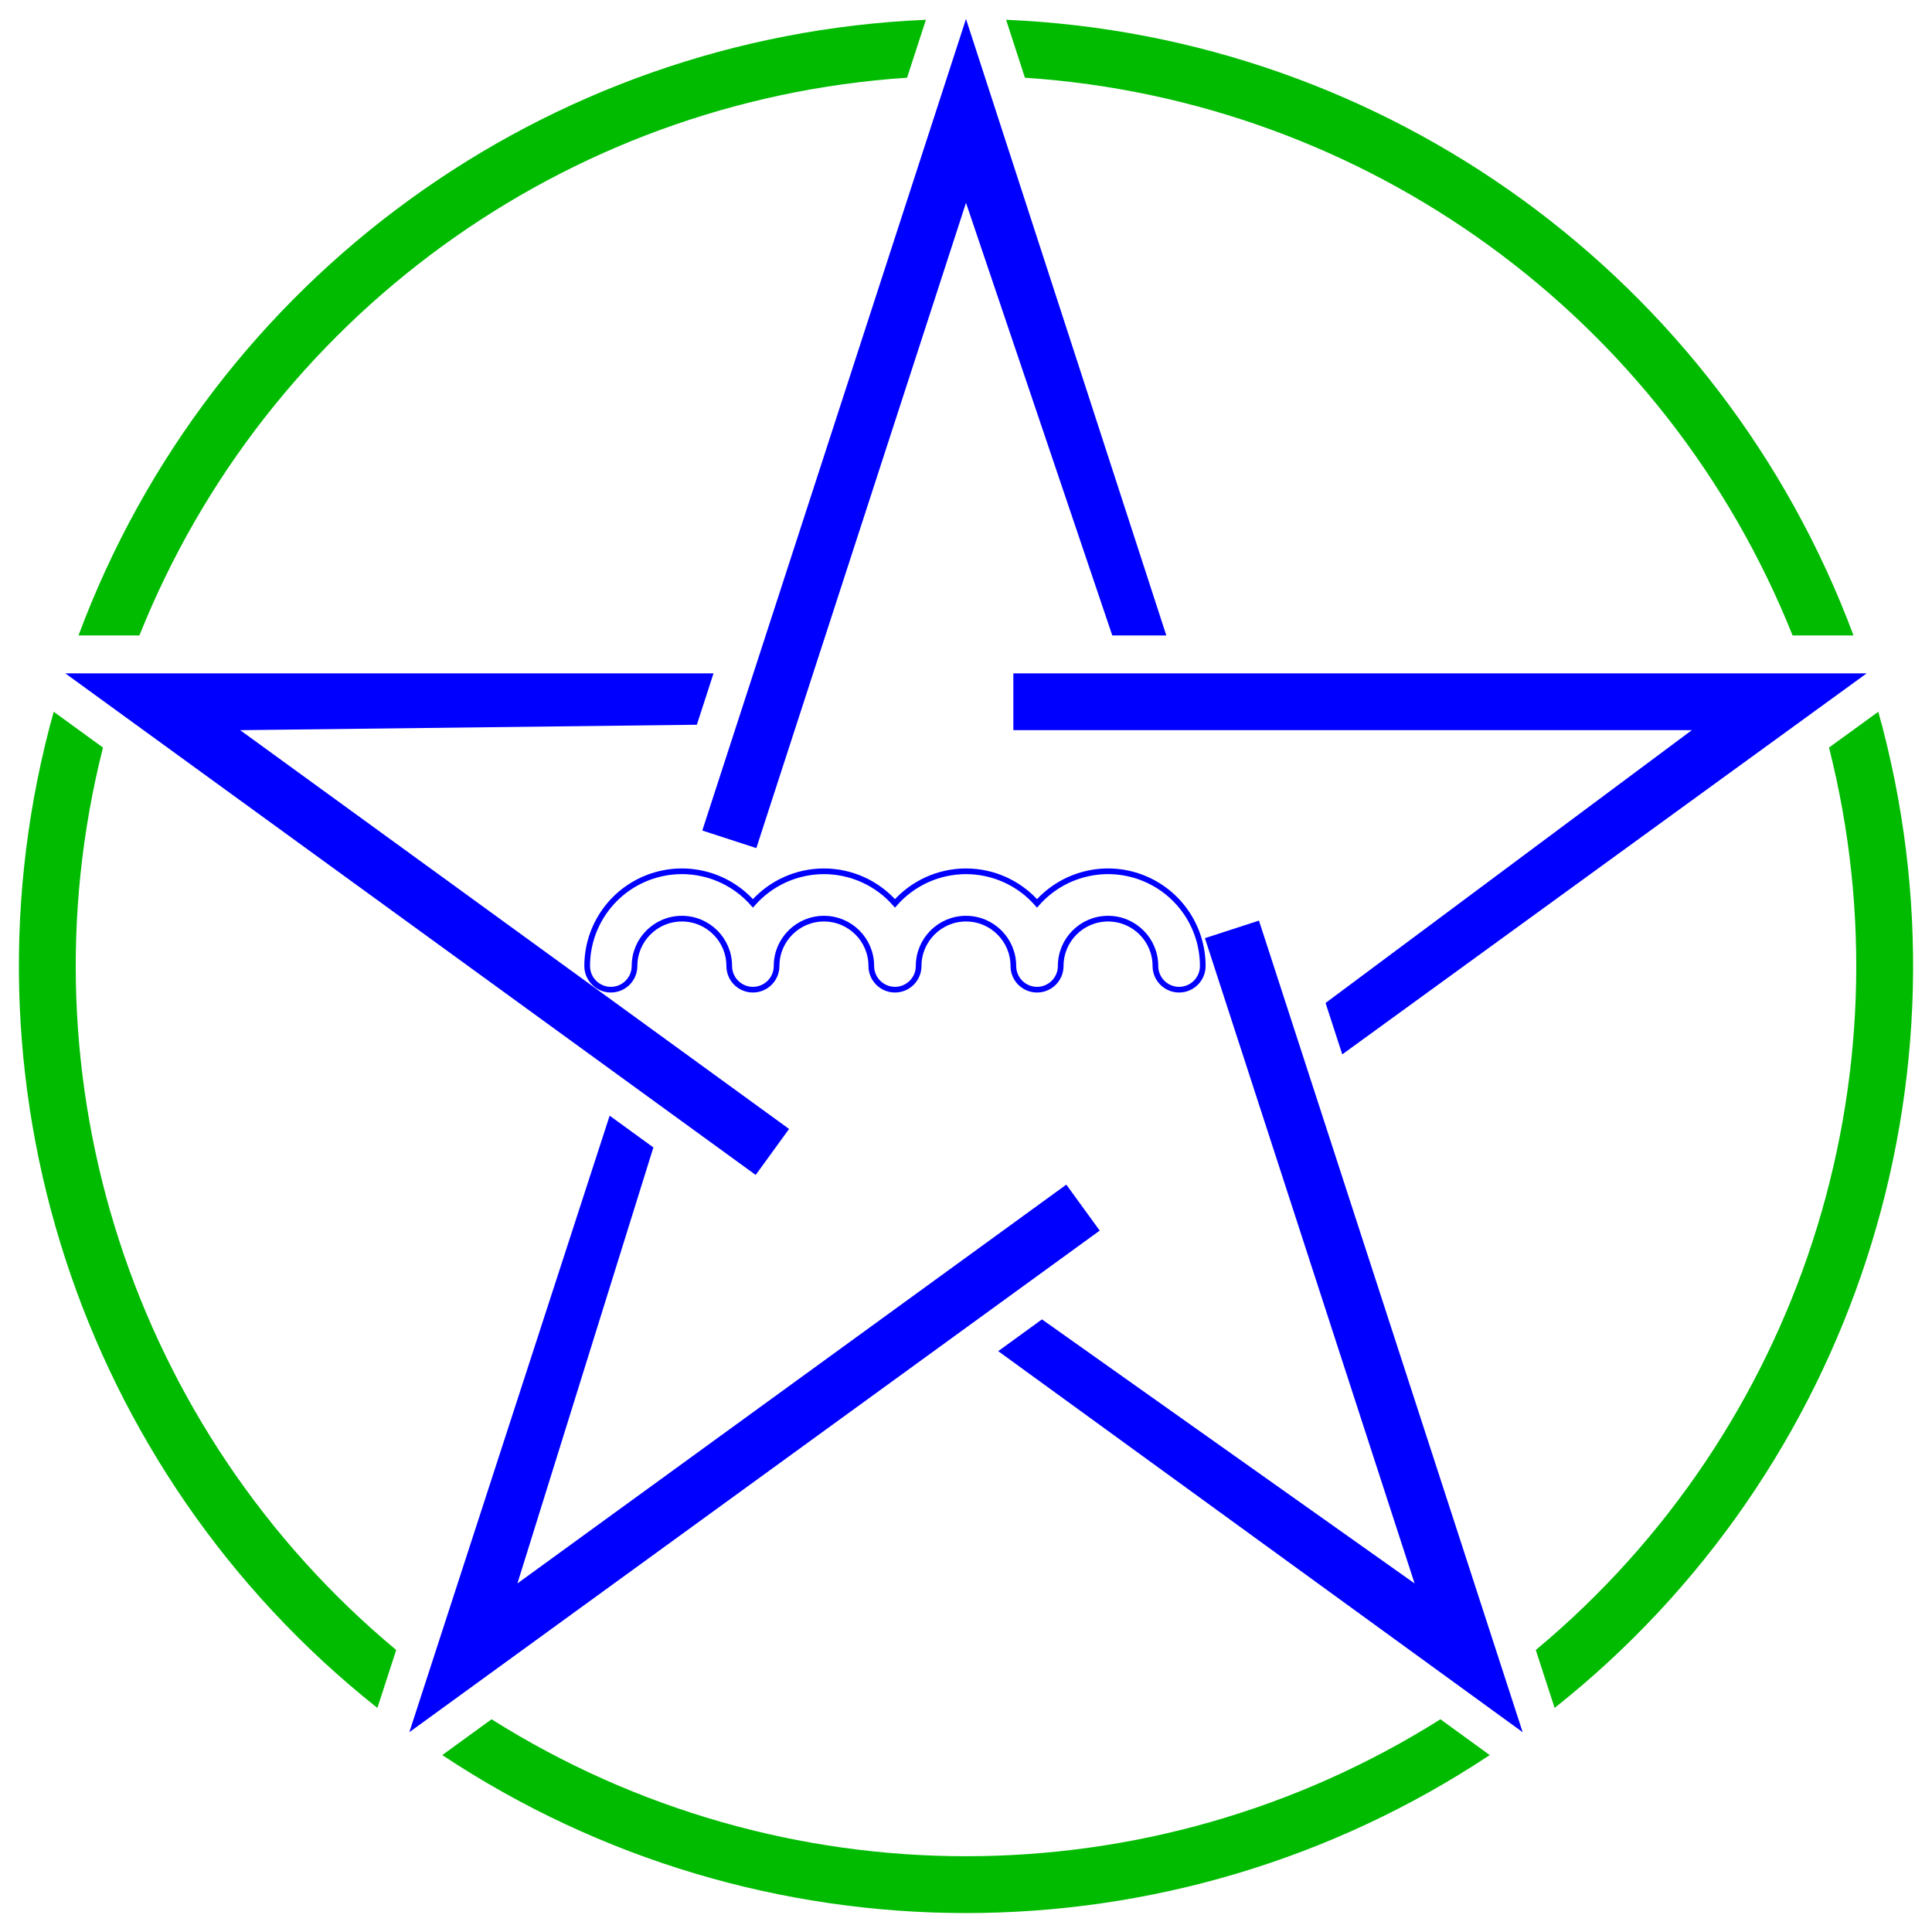
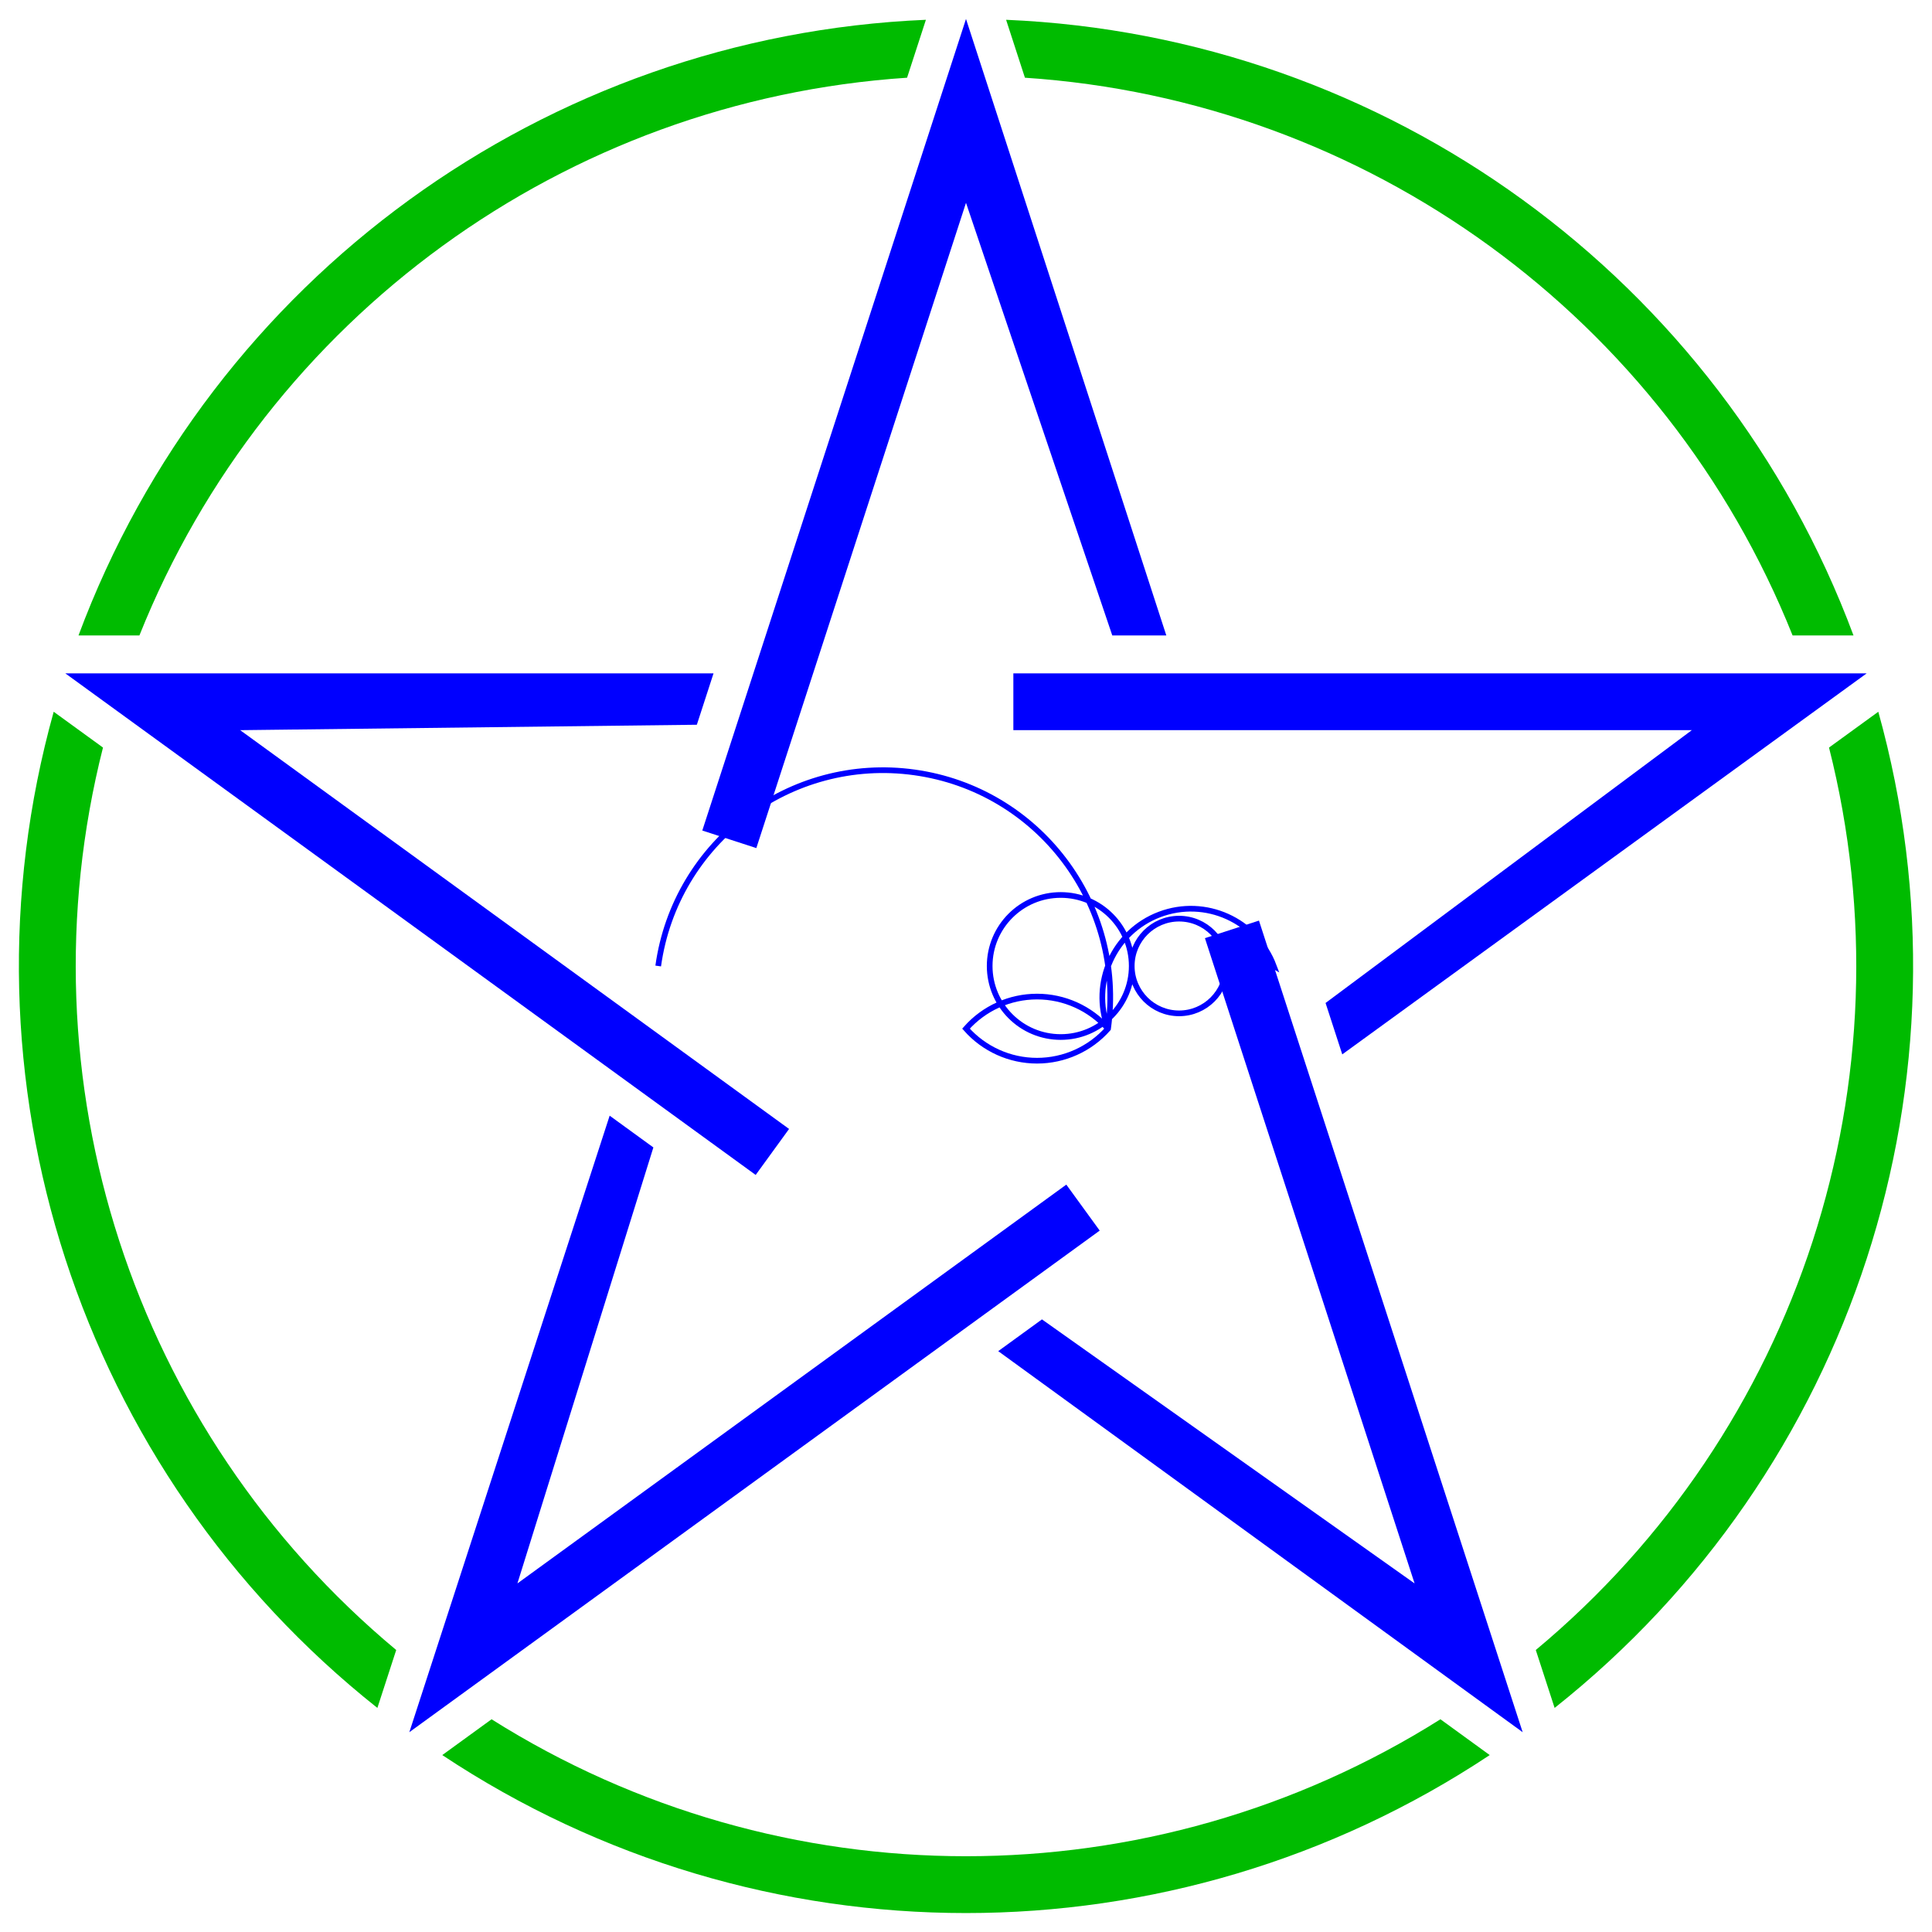
<svg xmlns="http://www.w3.org/2000/svg" width="102" height="102">
  <style type="text/css">

* { fill:none; }
.main { stroke:#000000; stroke-width:0; }
.pentacle { stroke:#00f; stroke-width:0; fill:#0000ff;}
.coil { stroke:#00f; stroke-width:0.3;}
.outer {stroke:#00f; stroke-width:0; fill:#00bb00;}
circle {fill:#ff0000;}

</style>
  <g transform="translate(1,1)">
    <path d=" M  53.111 3.103   L  52.117 0.045   A 50,50 0 0,1  96.856,32.549   L  93.64 32.549   A 47,47 0 0,0  53.111,3.103  " class="outer" />
    <path d=" M  95.563 38.467   L  98.165 36.577   A 50,50 0 0,1  81.076,89.17   L  80.082 86.112   A 47,47 0 0,0  95.563,38.467  " class="outer" />
    <path d=" M  75.048 89.769   L  77.65 91.659   A 50,50 0 0,1  22.35,91.659   L  24.952 89.769   A 47,47 0 0,0  75.048,89.769  " class="outer" />
    <path d=" M  19.918 86.112   L  18.924 89.17   A 50,50 0 0,1  1.835,36.577   L  4.437 38.467   A 47,47 0 0,0  19.918,86.112  " class="outer" />
    <path d=" M  6.36 32.549   L  3.144 32.549   A 50,50 0 0,1  47.883,0.045   L  46.889 3.103   A 47,47 0 0,0  6.36,32.549  " class="outer" />
    <path d="M  50 0   L  36.078 42.848   L  38.931 43.775   L  50 9.708   L  57.723 32.549   L  60.576 32.549  " class="pentacle" />
    <path d="M  97.553 34.549   L  52.5 34.549   L  52.5 37.549   L  88.32 37.549   L  68.983 51.952   L  69.865 54.666  " class="pentacle" />
    <path d="M  79.389 90.451   L  65.467 47.603   L  62.614 48.53   L  73.683 82.597   L  54.01 68.657   L  51.701 70.334  " class="pentacle" />
    <path d="M  20.611 90.451   L  57.059 63.969   L  55.296 61.542   L  26.317 82.597   L  33.495 59.579   L  31.187 57.902  " class="pentacle" />
    <path d="M  2.447 34.549   L  38.896 61.031   L  40.659 58.603   L  11.68 37.549   L  35.79 37.263   L  36.671 34.549  " class="pentacle" />
-     <path d="M 30 50  a 5,5 0 0,1 8.75,-3.307 a 5,5 0 0,1 7.5,0 a 5,5 0 0,1 7.5,0 a 5,5 0 0,1 8.75,3.307 a 1.25,1.25 0 0,1 -2.5,0  a 2.5,2.5 0 0,0 -5,0 a 1.25,1.25 0 0,1 -2.5,0  a 2.5,2.5 0 0,0 -5,0 a 1.25,1.25 0 0,1 -2.5,0  a 2.5,2.5 0 0,0 -5,0 a 1.25,1.25 0 0,1 -2.5,0  a 2.5,2.5 0 0,0 -5,0 a 1.25,1.25 0 0,1 -2.5,0 " class="coil" />
+     <path d="M 33.75 50 A 5,5 0 0,1  57.5,53.307   A 5,5 0 0,1  50,53.307   A 5,5 0 0,1  57.5,53.307   A 5,5 0 0,1  57.5,53.307   A 1.25,1.25 0 0,1  66.25,50   A 2.5,2.5 0 0,0  63.75,50   A 1.25,1.25 0 0,1  58.75,50   A 2.5,2.5 0 0,0  51.25,50   A 1.25,1.25 0 0,1  51.25,50   A 2.5,2.5 0 0,0  58.75,50   A 1.25,1.25 0 0,1  63.75,50   A 2.5,2.5 0 0,0  66.25,50   A 1.25,1.25 0 0,1  66.25,50  " class="coil" />
  </g>
</svg>
